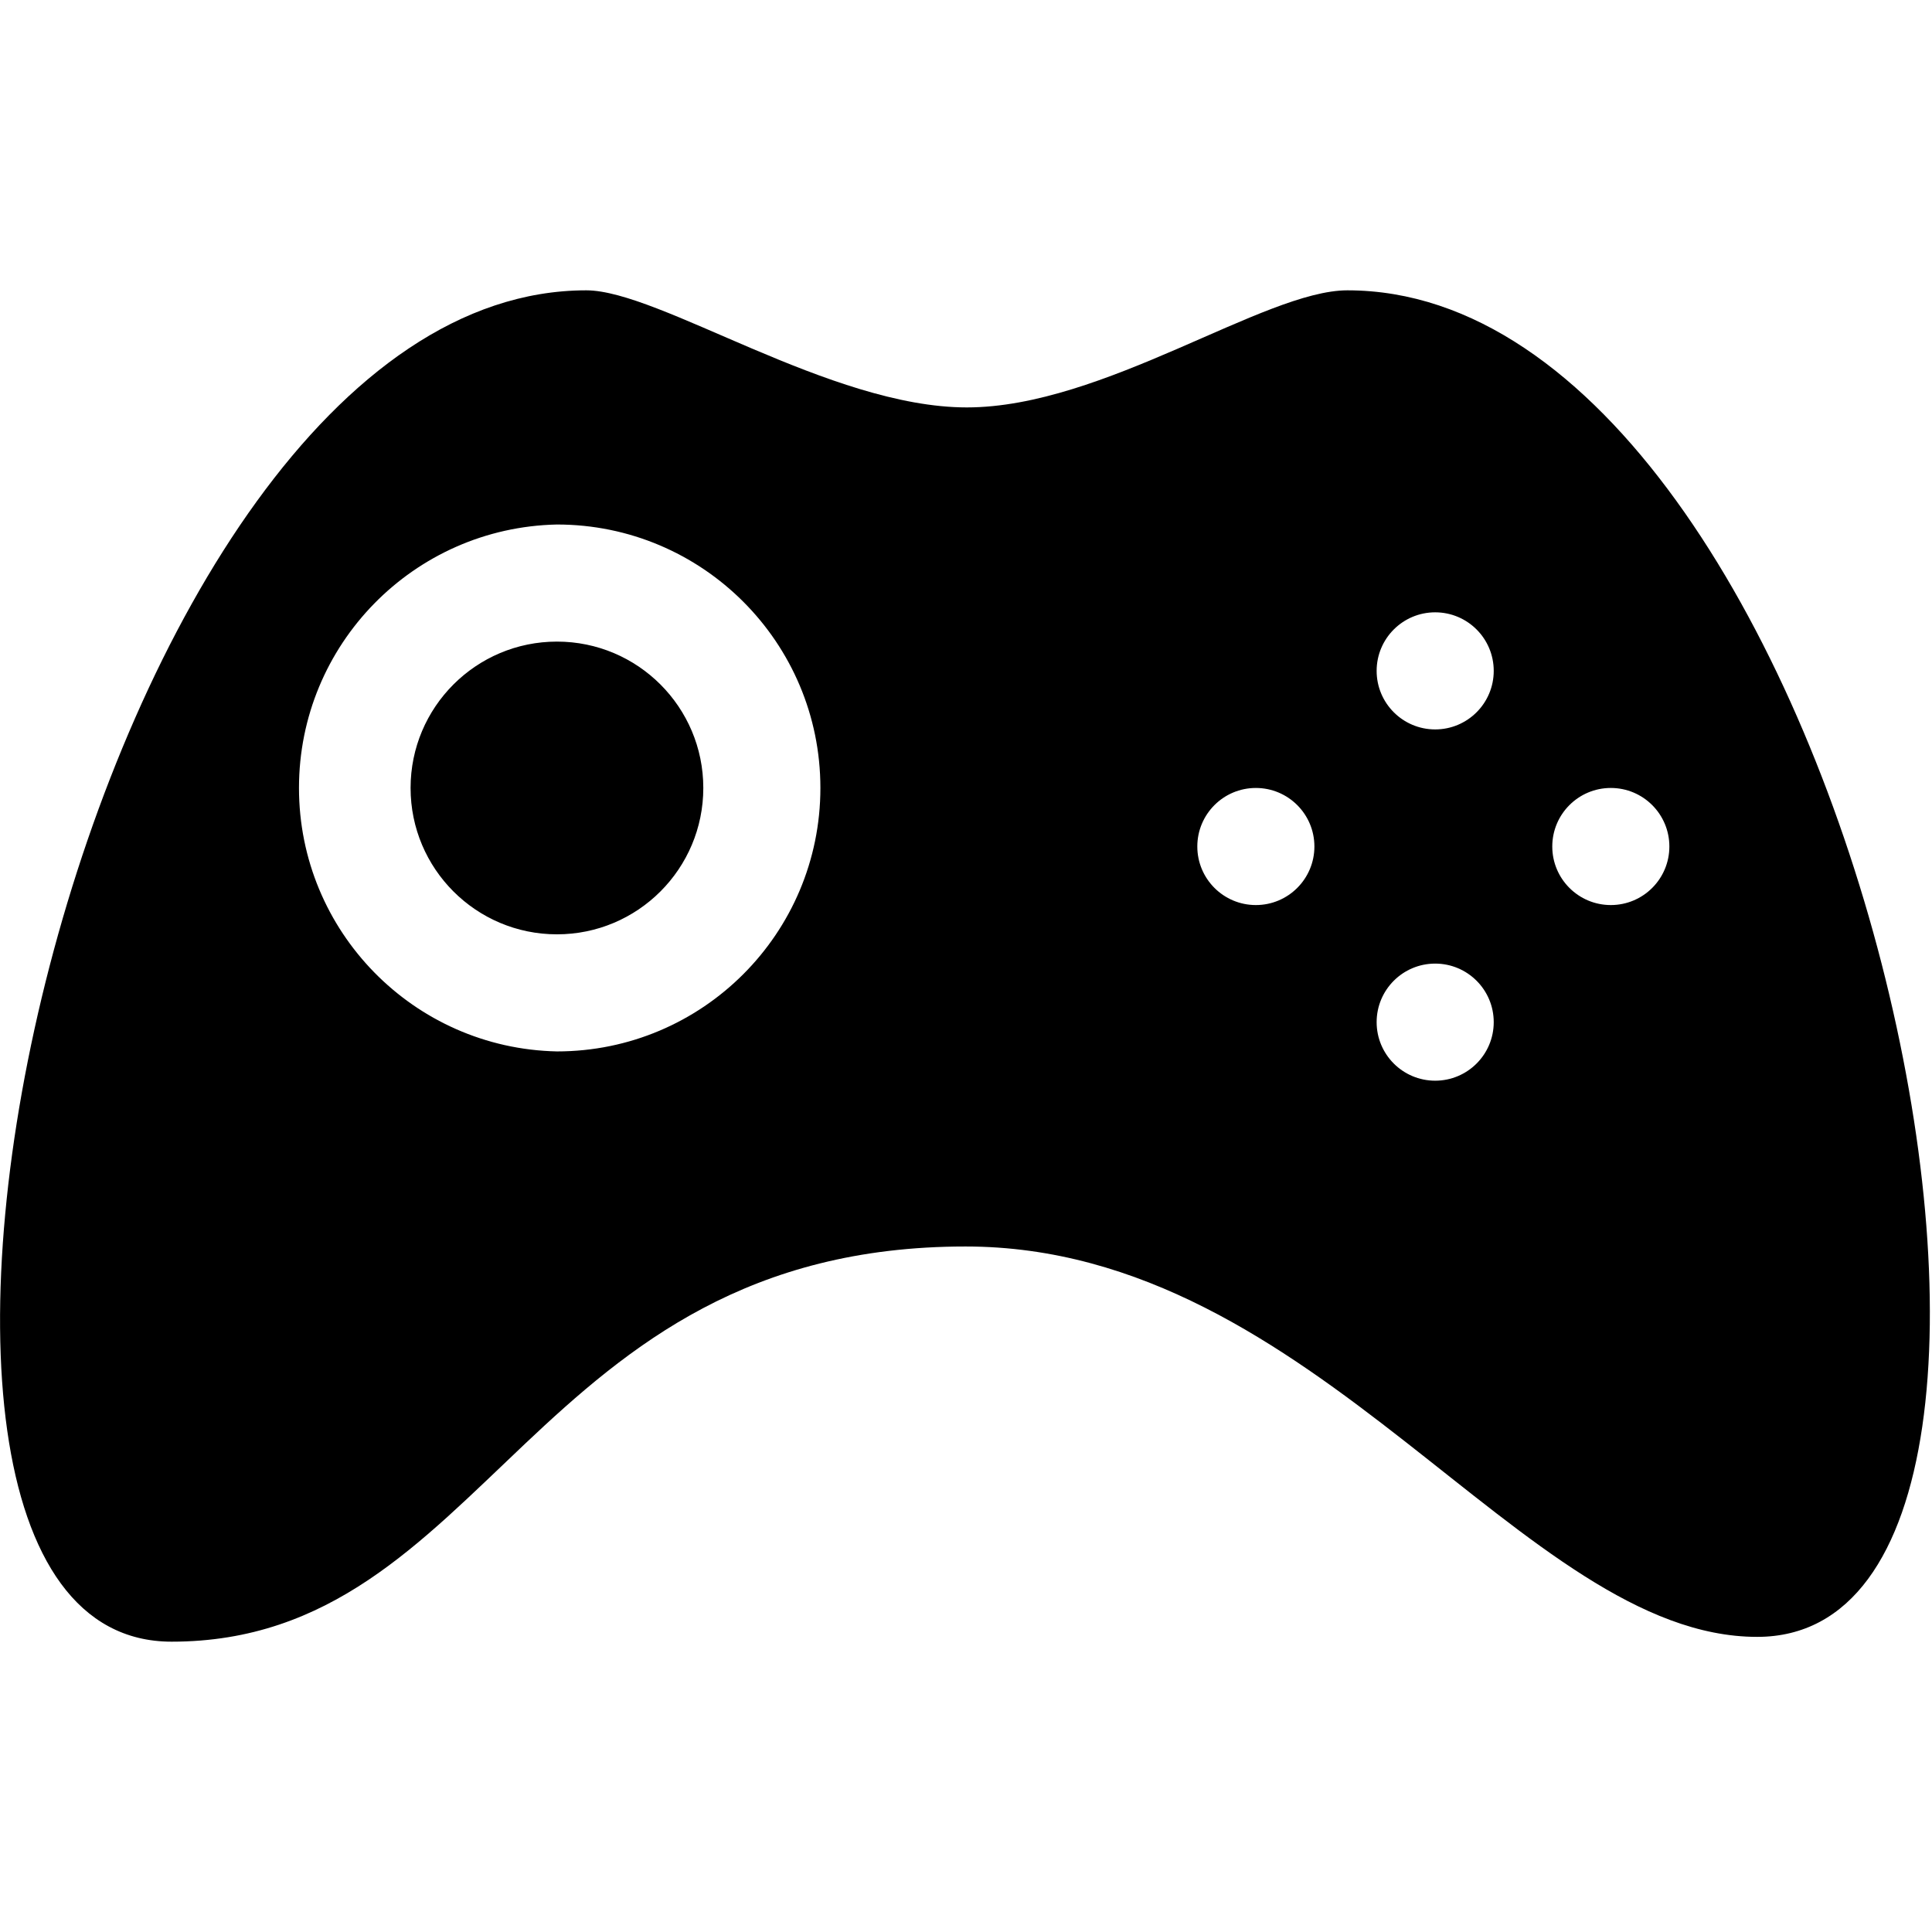
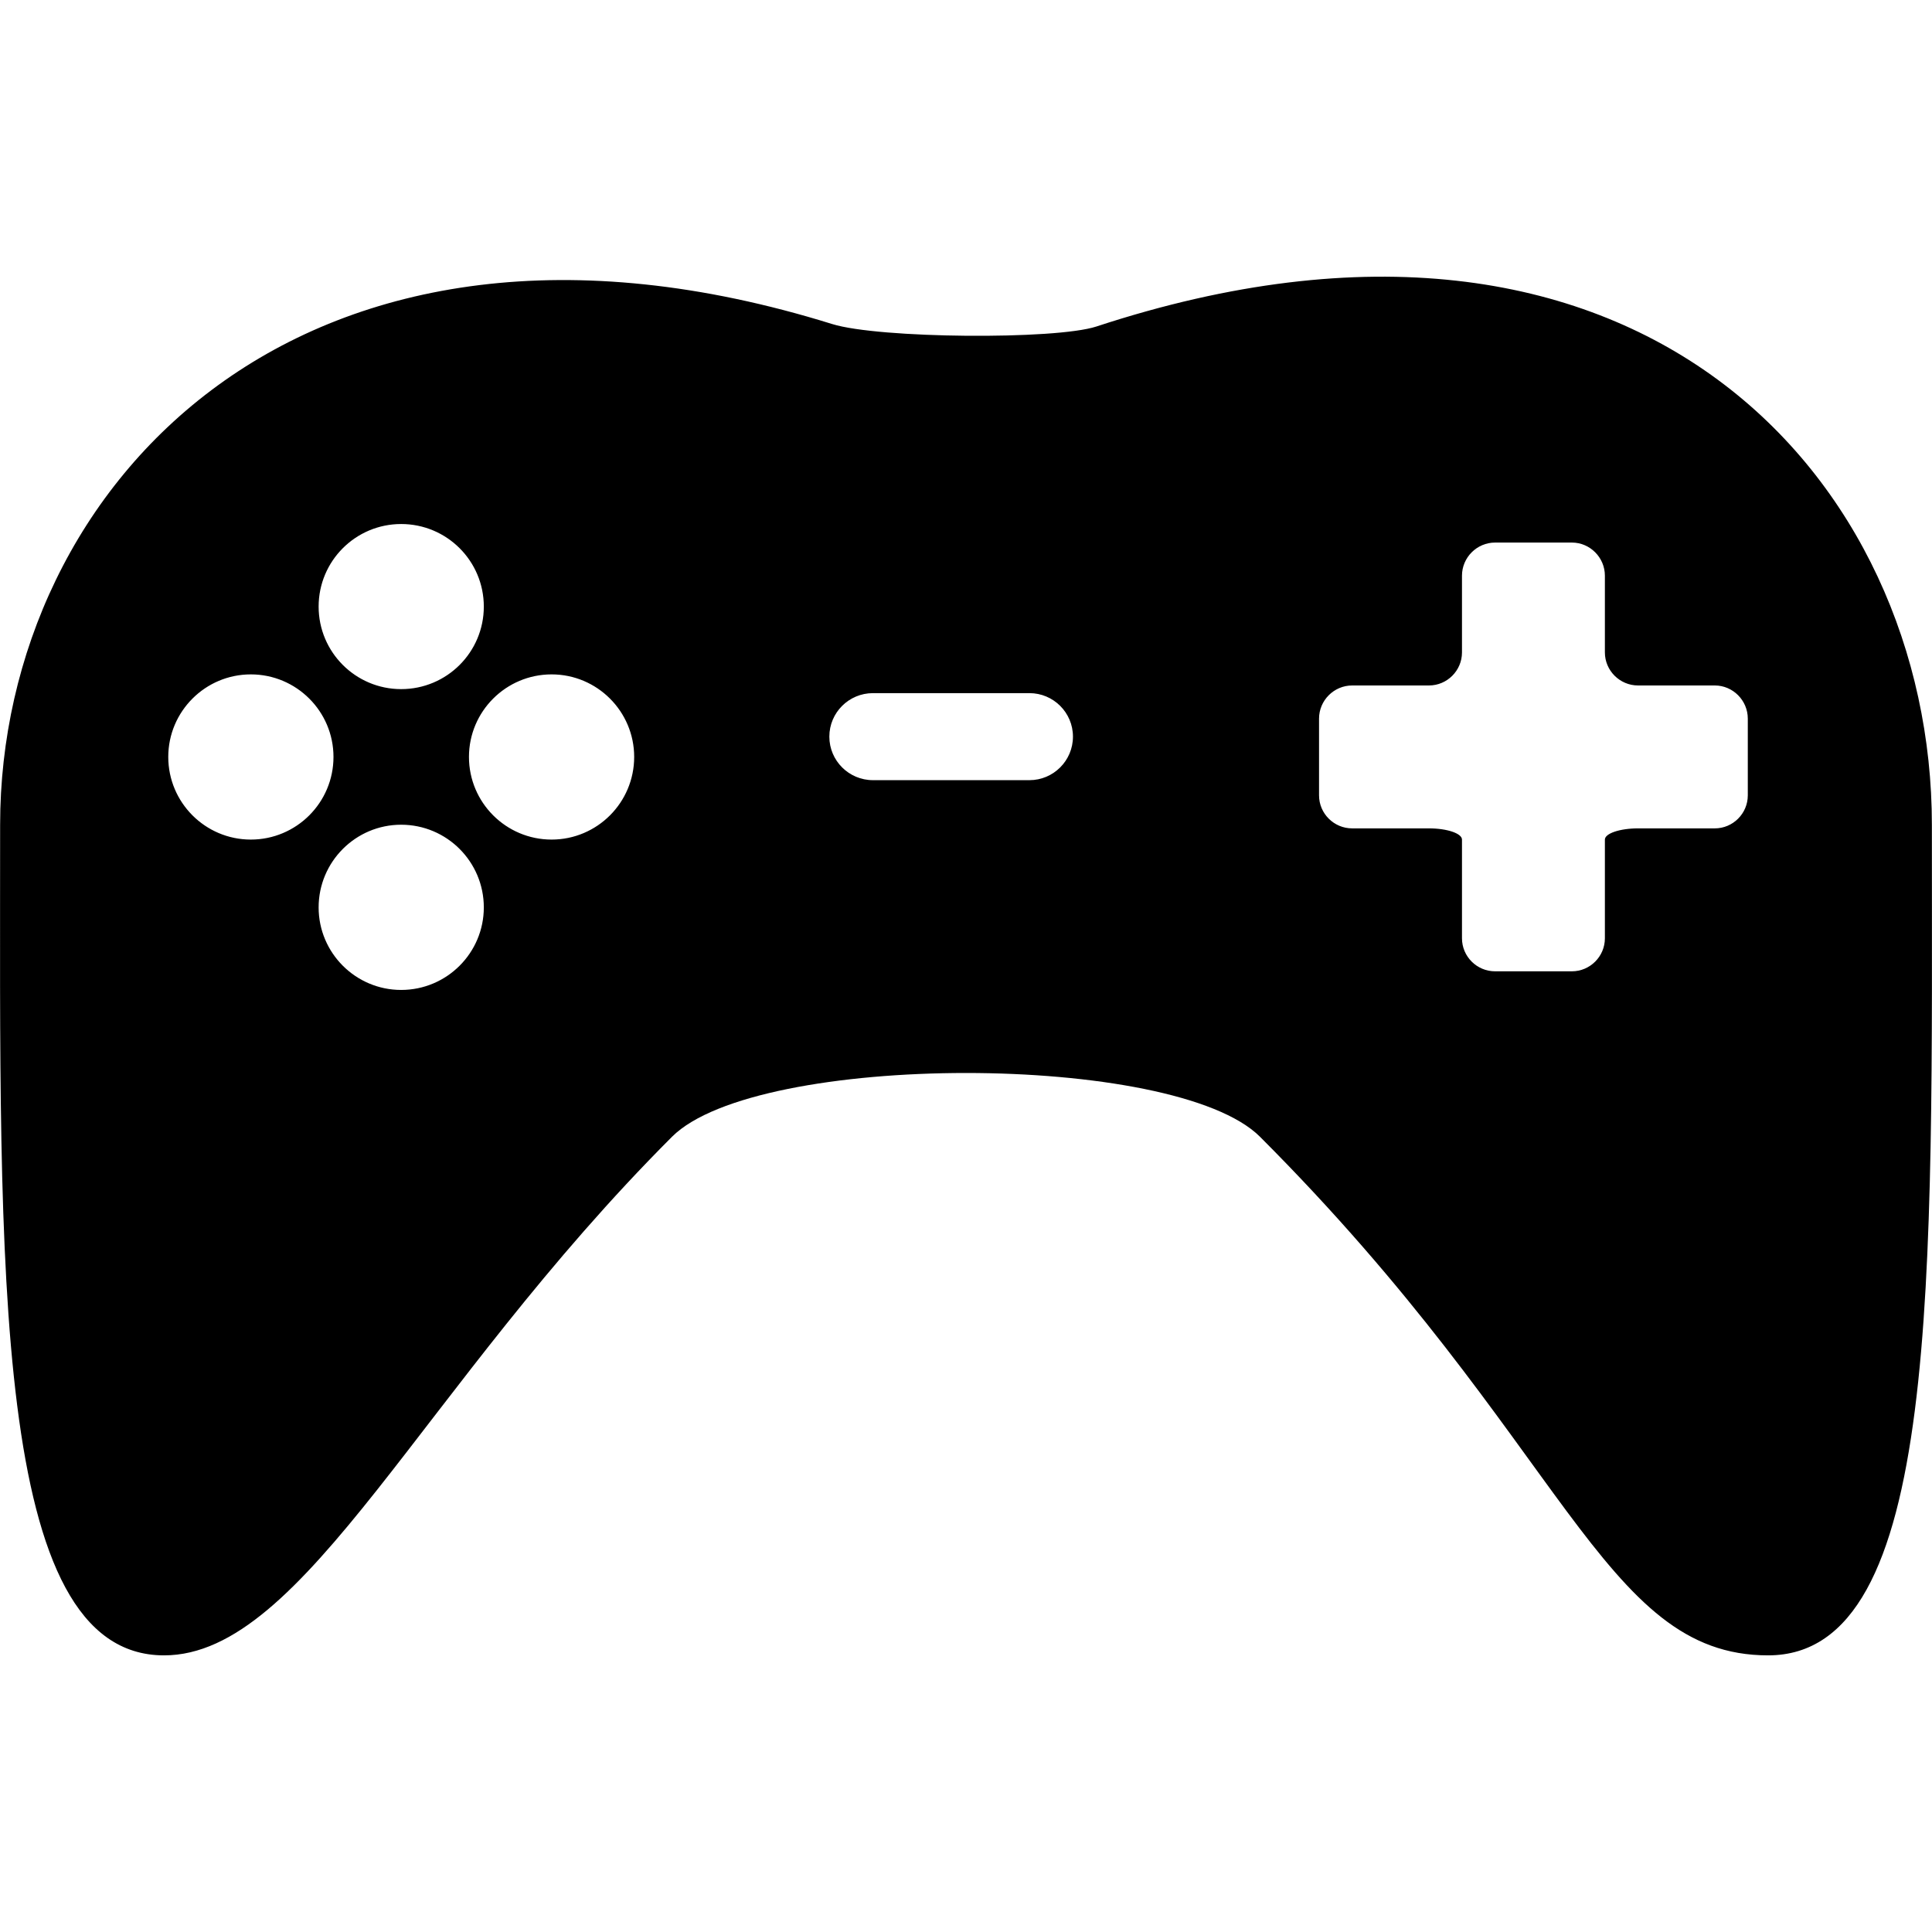
- <svg xmlns="http://www.w3.org/2000/svg" width="800" height="800" viewBox="0 -0.5 33 33">
-   <path d="M23.014 4.459c-1.416 0-4.166 2-6.5 2s-5.25-2-6.5-2c-8.583 0-13.5 23.082-7.083 23.082 5.417 0 6.146-6.75 13.562-6.75 6 0 9.521 6.668 13.521 6.668 6.416 0 1.584-23-7-23zm-13.501 13a4.501 4.501 0 0 1 0-9 4.5 4.5 0 0 1 0 9zm11.938-2.5a1 1 0 1 1 0-2 1 1 0 1 1 0 2zm3.063 3a1 1 0 1 1 0-2 1 1 0 1 1 0 2zm0-6a1 1 0 1 1 0-2 1 1 0 1 1 0 2zm3 3a1 1 0 1 1 0-2 1 1 0 1 1 0 2zm-18.001-4.5a2.5 2.5 0 1 0 0 5 2.5 2.5 0 0 0 0-5z" />
+ <svg xmlns="http://www.w3.org/2000/svg" width="64px" height="64px" viewBox="0 0 64 64" version="1.1">
+   <g id="surface1">
+     <path style=" stroke:none;fill-rule:nonzero;fill:rgb(0%,0%,0%);fill-opacity:1;" d="M 63.996 27.324 C 63.996 15.926 54.305 4.902 36.32 10.816 C 34.957 11.262 29.109 11.215 27.566 10.734 C 10.07 5.289 0.004 16.055 0.004 27.324 C 0.004 41.934 -0.297 54.836 5.434 54.836 C 10.109 54.836 13.938 45.984 22.262 37.656 C 25.082 34.84 38.918 34.84 41.738 37.656 C 51.887 47.809 53.055 54.836 58.57 54.836 C 64.297 54.836 63.996 42.383 63.996 27.324 Z M 13.289 17.359 C 14.801 17.359 16.027 18.582 16.027 20.094 C 16.027 21.605 14.801 22.828 13.289 22.828 C 11.781 22.828 10.555 21.605 10.555 20.094 C 10.555 18.582 11.781 17.359 13.289 17.359 Z M 8.309 27.812 C 6.801 27.812 5.574 26.586 5.574 25.074 C 5.574 23.566 6.801 22.34 8.309 22.34 C 9.82 22.34 11.047 23.566 11.047 25.074 C 11.047 26.586 9.82 27.812 8.309 27.812 Z M 13.289 32.793 C 11.781 32.793 10.555 31.566 10.555 30.059 C 10.555 28.547 11.781 27.32 13.289 27.32 C 14.801 27.32 16.027 28.547 16.027 30.059 C 16.027 31.566 14.801 32.793 13.289 32.793 Z M 18.273 27.812 C 16.762 27.812 15.535 26.586 15.535 25.074 C 15.535 23.566 16.762 22.34 18.273 22.34 C 19.781 22.34 21.008 23.566 21.008 25.074 C 21.008 26.586 19.781 27.812 18.273 27.812 Z M 34.102 25.844 L 28.918 25.844 C 28.121 25.844 27.473 25.199 27.473 24.402 C 27.473 23.605 28.121 22.961 28.918 22.961 L 34.102 22.961 C 34.895 22.961 35.543 23.605 35.543 24.402 C 35.543 25.199 34.895 25.844 34.102 25.844 Z M 57.898 26.348 C 57.898 26.949 57.406 27.441 56.805 27.441 L 54.262 27.441 C 53.66 27.441 53.164 27.609 53.164 27.812 C 53.164 28.016 53.164 28.672 53.164 29.277 L 53.164 31.082 C 53.164 31.684 52.672 32.176 52.07 32.176 L 49.527 32.176 C 48.922 32.176 48.43 31.684 48.43 31.082 L 48.43 29.277 C 48.43 28.672 48.43 28.016 48.43 27.812 C 48.43 27.609 47.938 27.441 47.336 27.441 L 44.793 27.441 C 44.188 27.441 43.695 26.949 43.695 26.348 L 43.695 23.805 C 43.695 23.203 44.188 22.707 44.793 22.707 L 47.336 22.707 C 47.938 22.707 48.43 22.215 48.43 21.613 L 48.43 19.07 C 48.43 18.469 48.922 17.973 49.527 17.973 L 52.07 17.973 C 52.672 17.973 53.164 18.469 53.164 19.07 L 53.164 21.613 C 53.164 22.215 53.66 22.707 54.262 22.707 L 56.805 22.707 C 57.406 22.707 57.898 23.203 57.898 23.805 Z M 57.898 26.348 " />
+   </g>
</svg>
